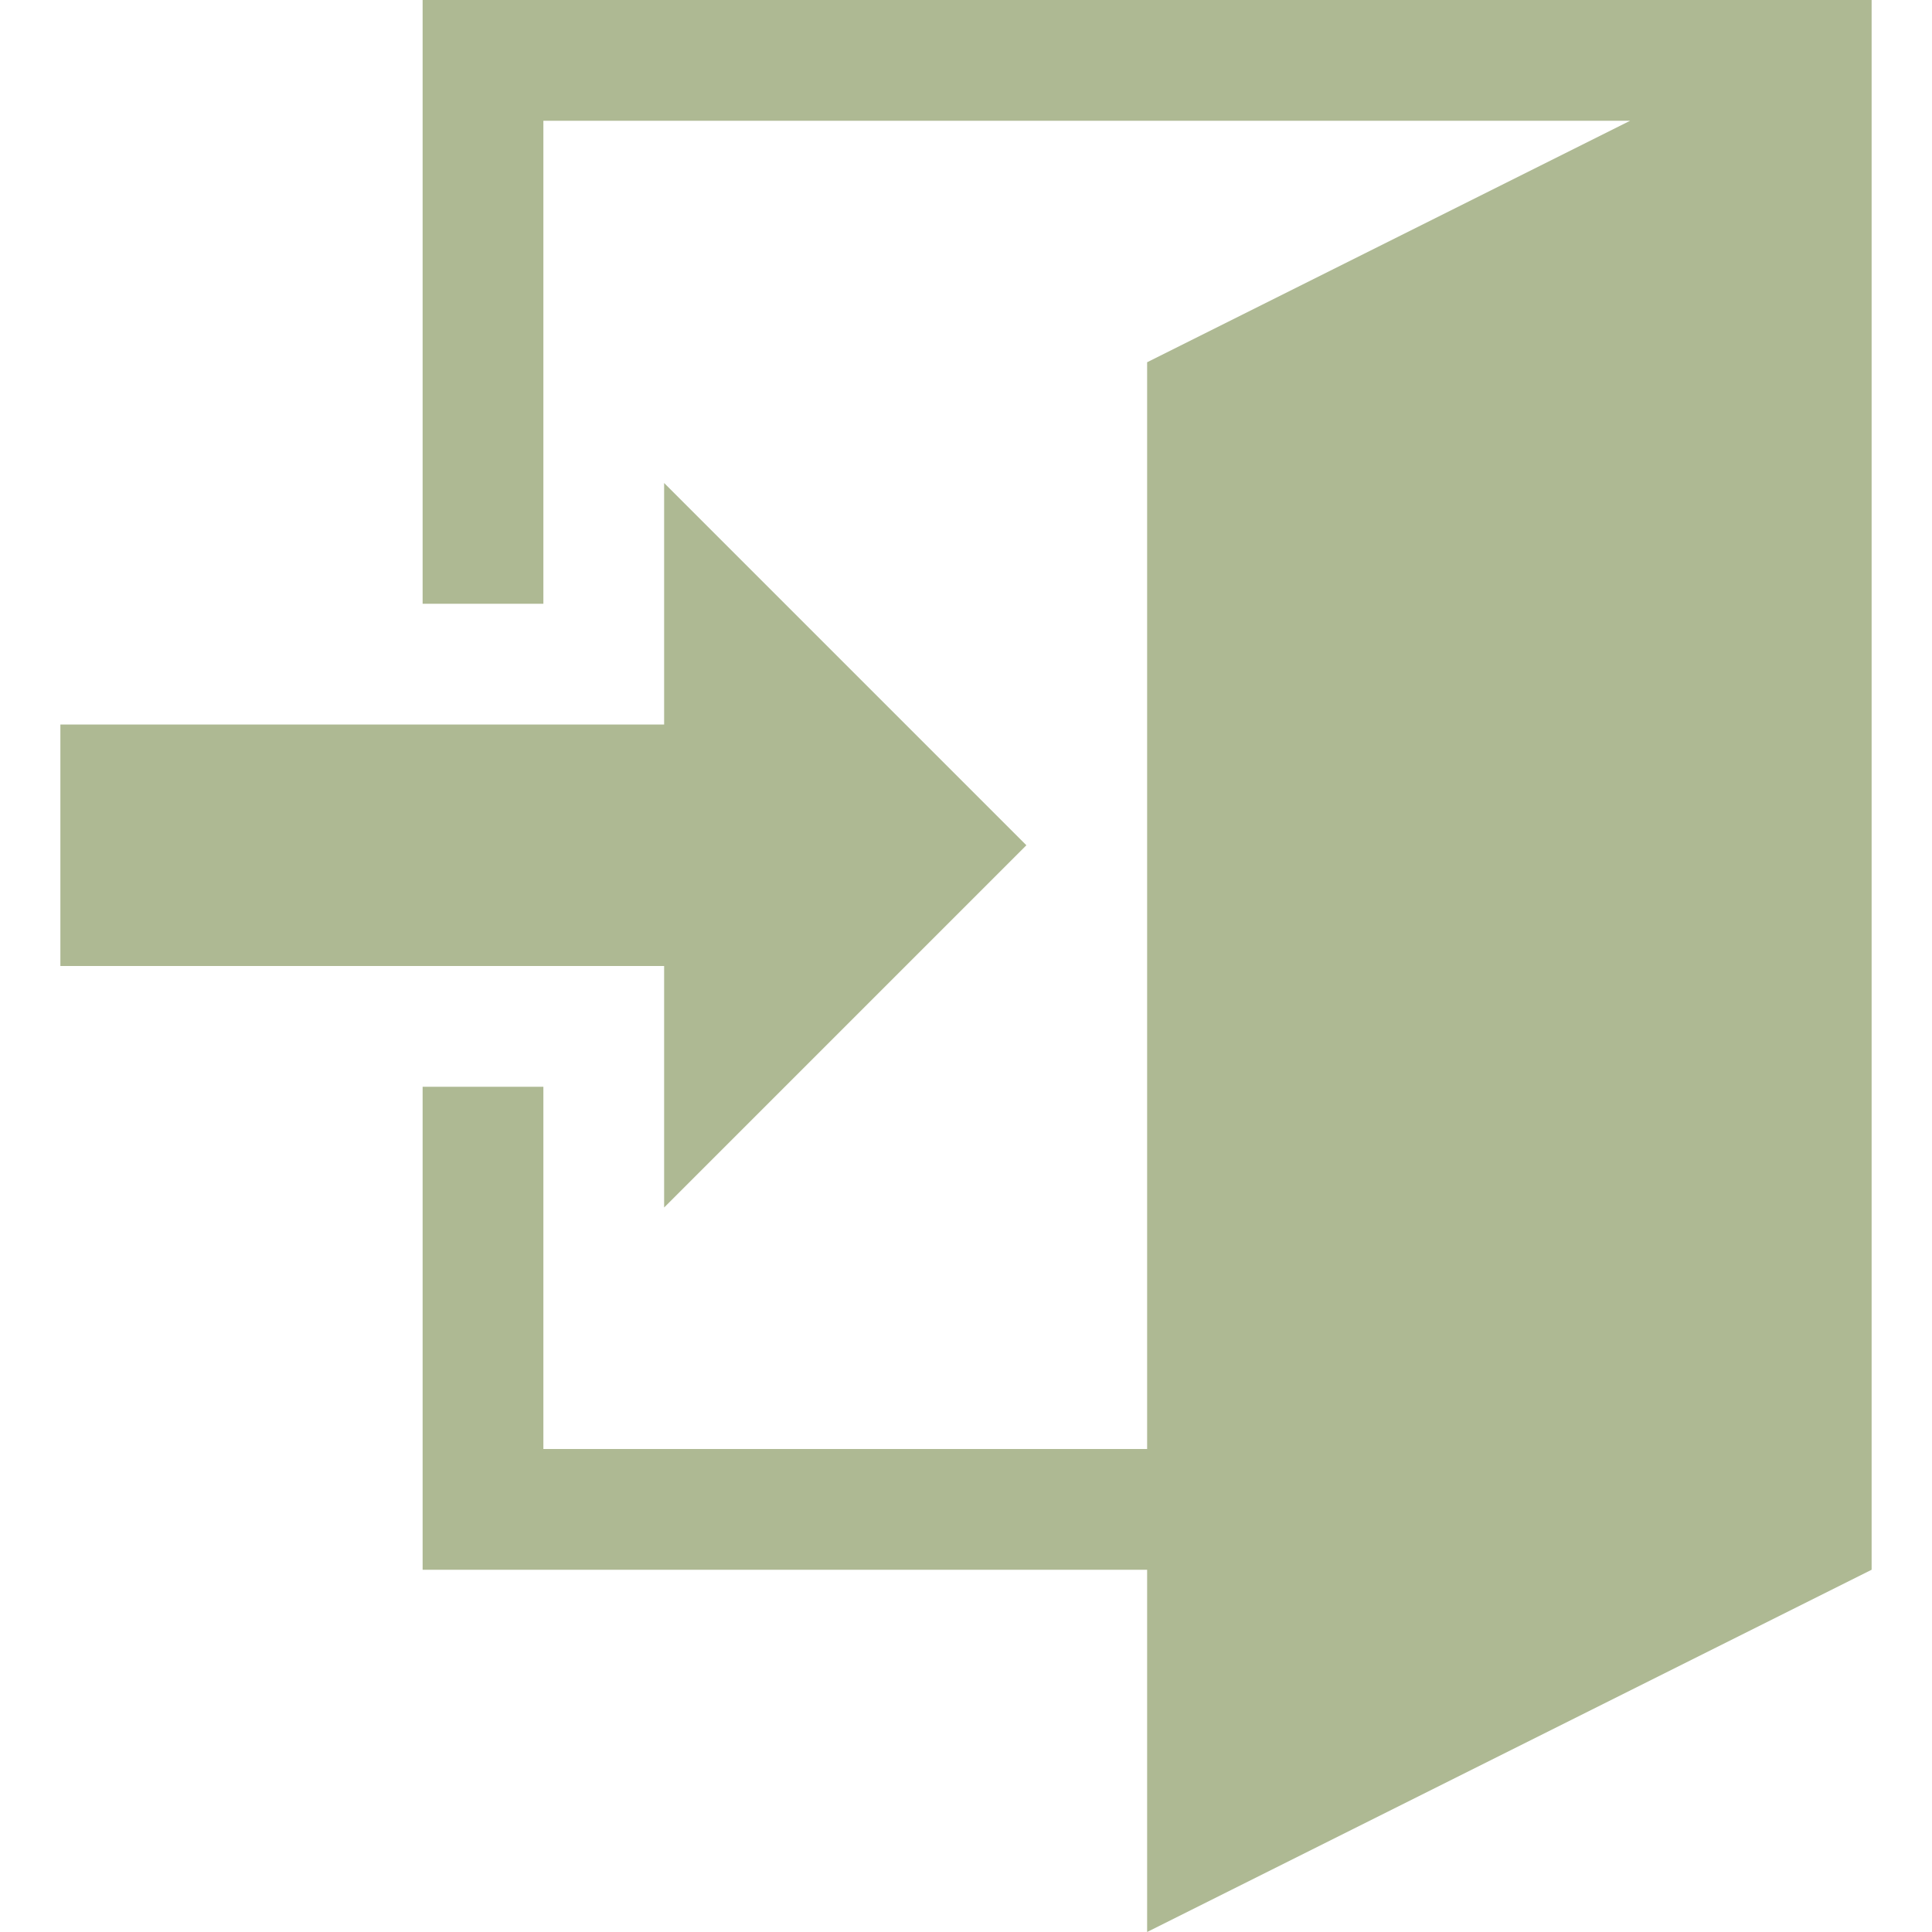
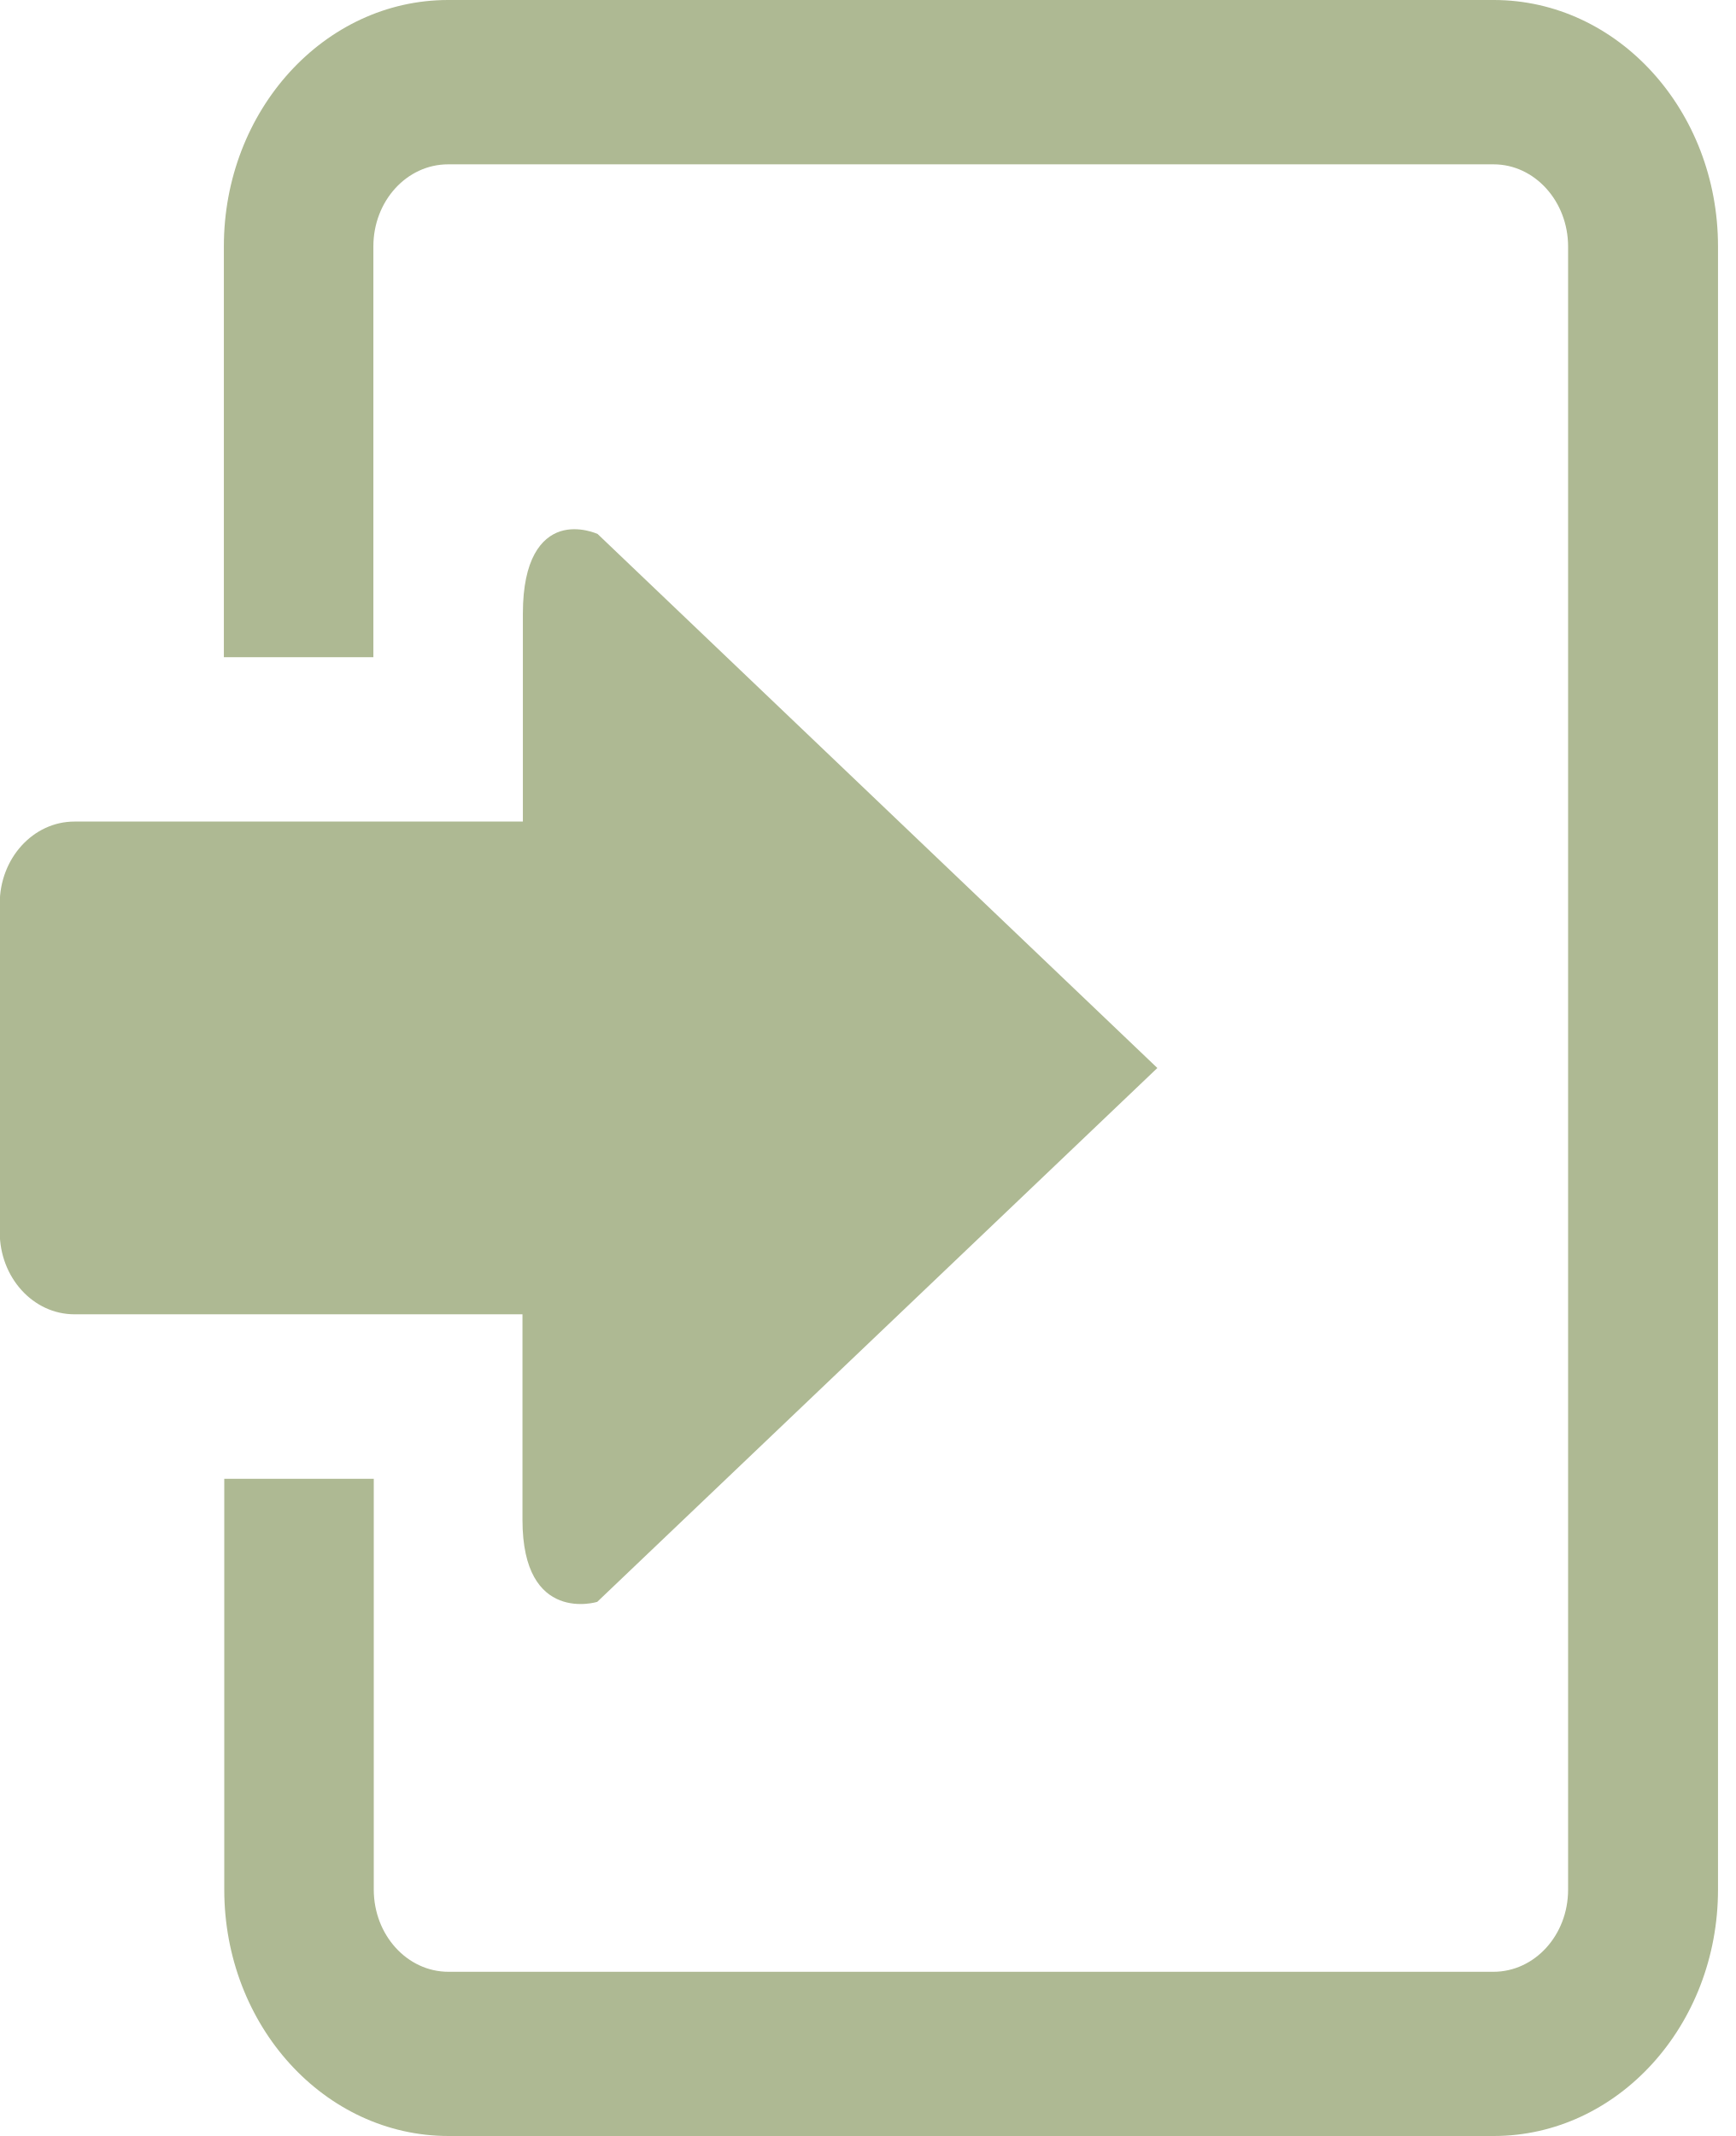
- <svg xmlns="http://www.w3.org/2000/svg" width="512" height="512" viewBox="0 0 512 512">
-   <path d="M176 256H16v-64h160v-64l96 96-96 96v-64zM496 0v416l-192 96v-96H112V288h32v96h160V96l128-64H144v128h-32V0h384z" fill="#AEB993" />
+ <svg xmlns="http://www.w3.org/2000/svg" width="13" height="16" viewBox="0 0 13 16">
+   <path d="M3.357 0c-.927 0-1.68.827-1.68 1.846v3.077h1.12V1.846c0-.34.25-.615.56-.615h7.832c.307  0 .558.276.558.616v12.308c0 .34-.25.615-.56.615H3.36c-.31 0-.56-.276-.56-.616v-3.077h-1.12v3.077c0   1.02.752 1.846 1.68 1.846h7.83c.927 0 1.68-.827 1.68-1.846V1.846c0-1.02-.753-1.846-1.68-1.846H3.36zm.84    3.98c-.14.046-.28.203-.28.616v1.558H.558c-.31 0-.56.276-.56.615v2.46c0 .34.25.616.56.616h3.356v1.54c0     .787.56.614.56.614L8.67 8 4.477 4s-.14-.065-.28-.02z" fill="#AEB993" fill-rule="evenodd" />
</svg>
